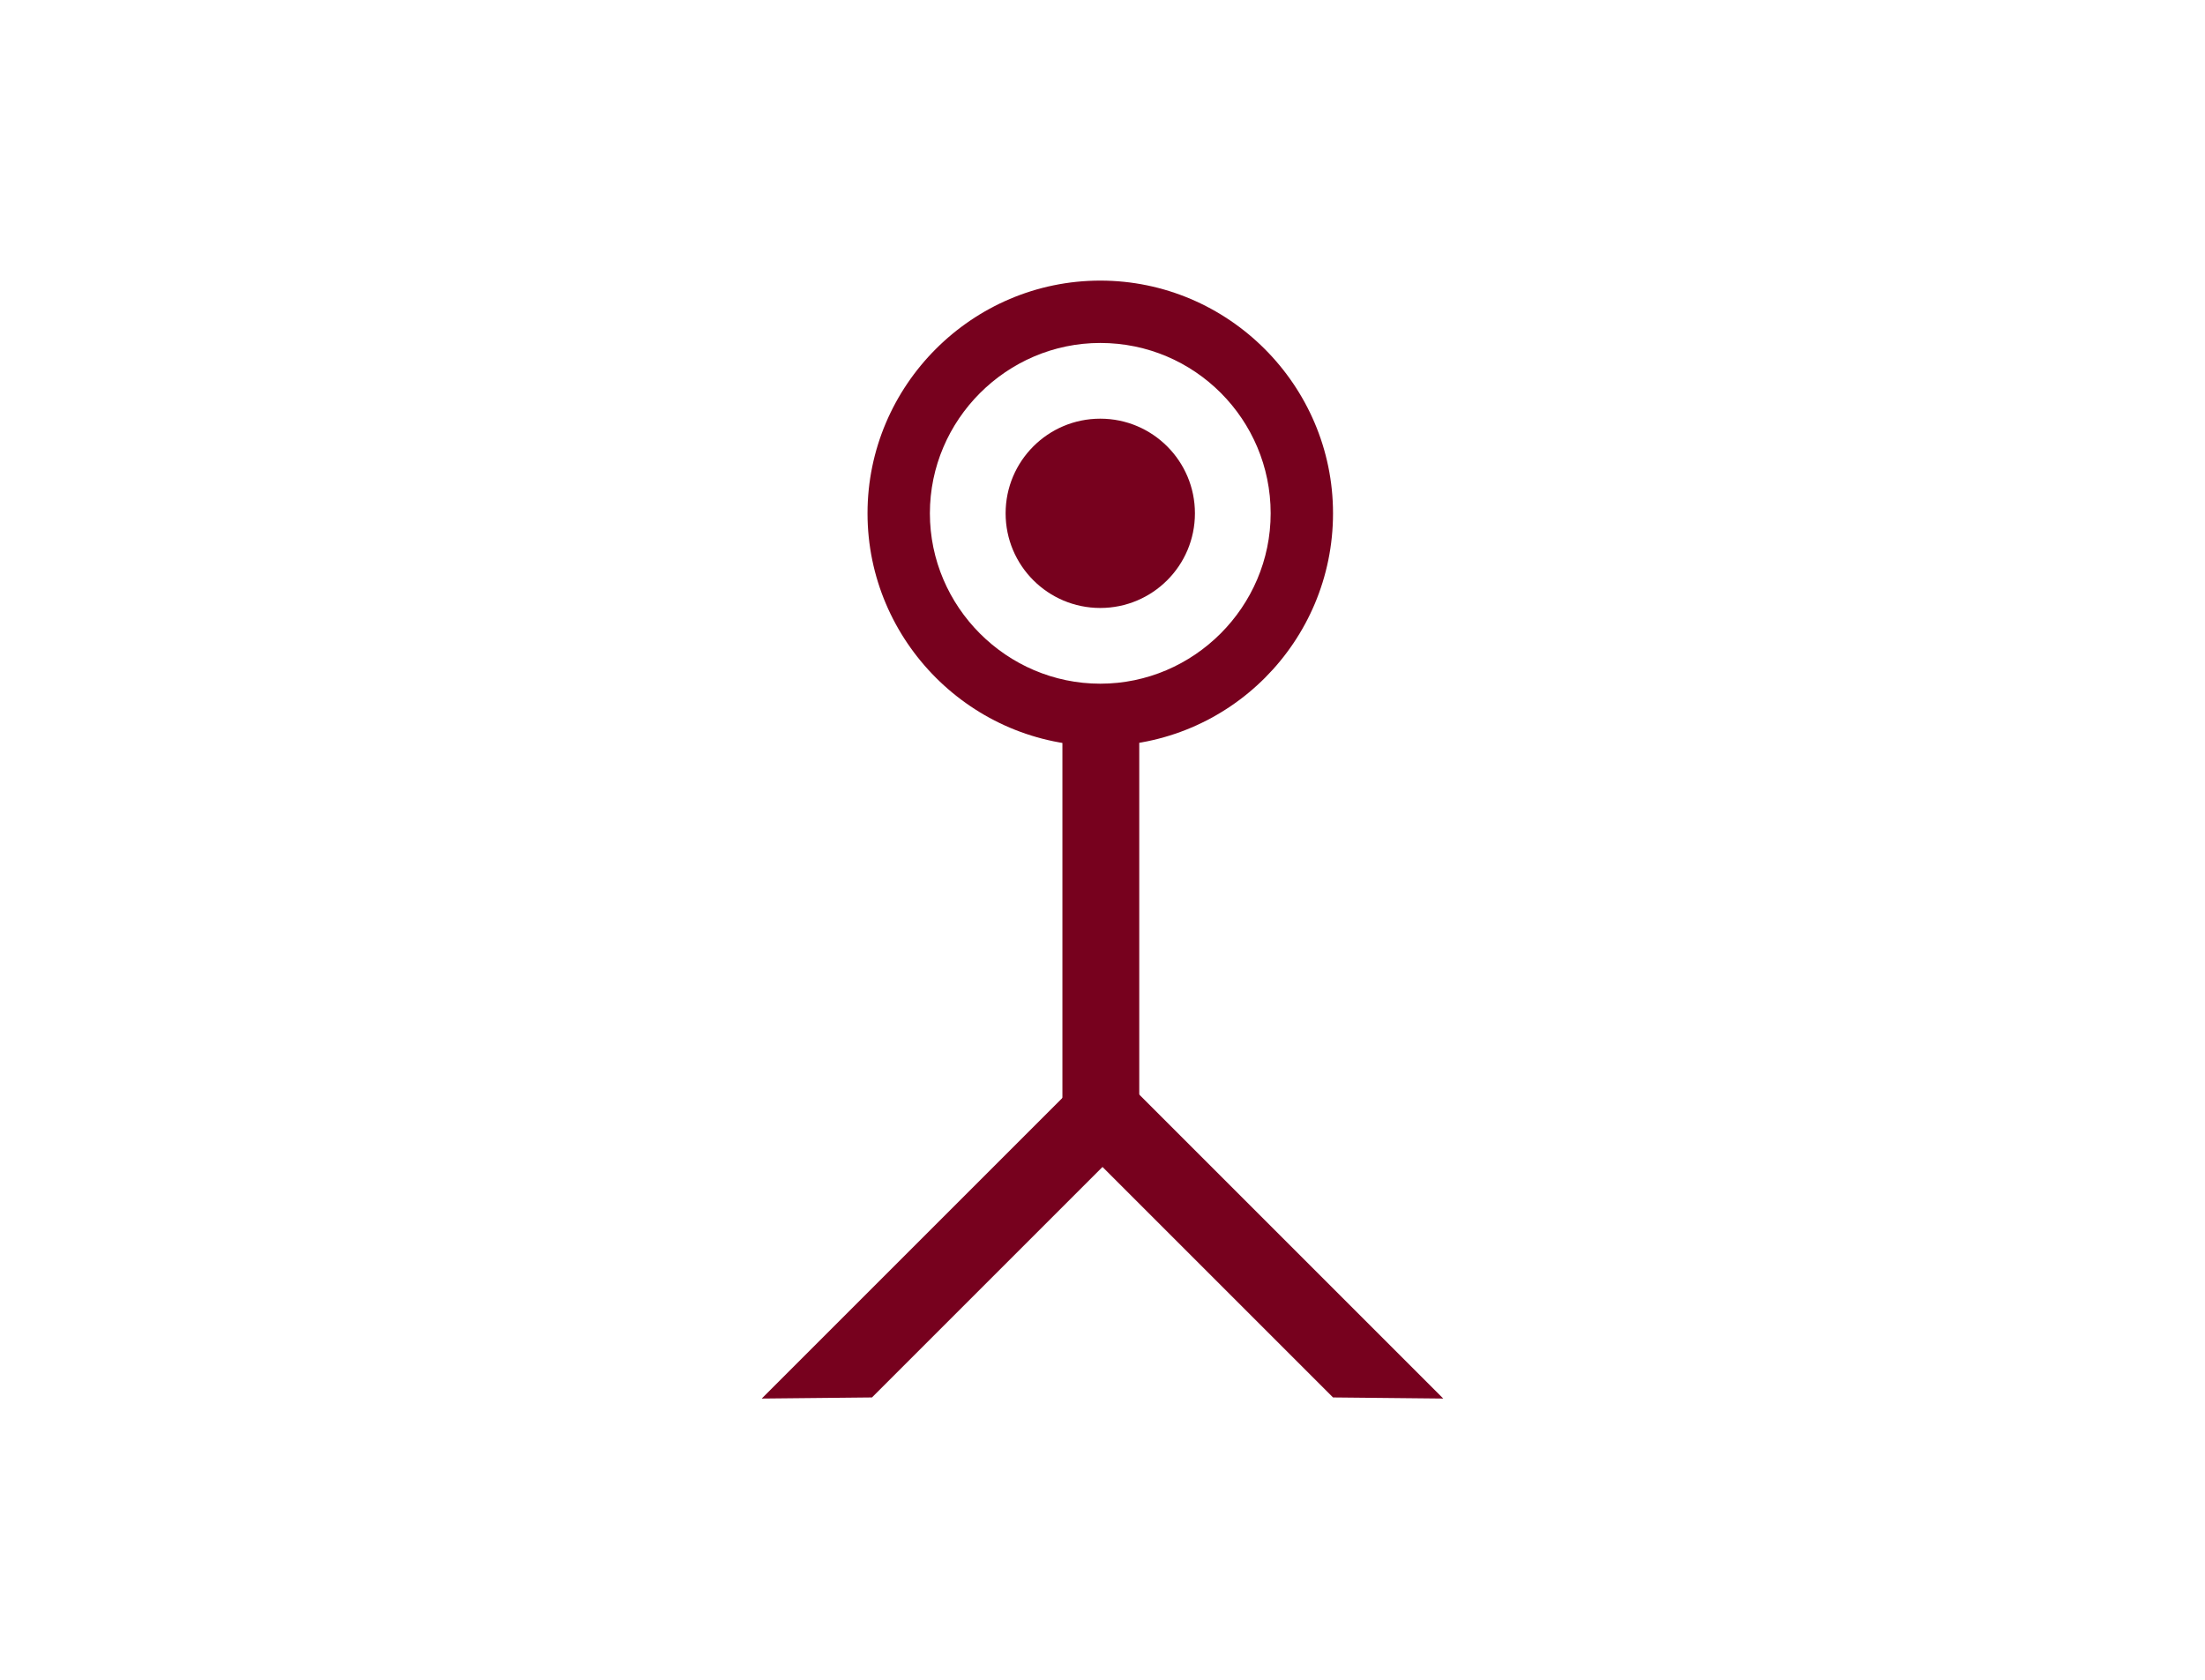
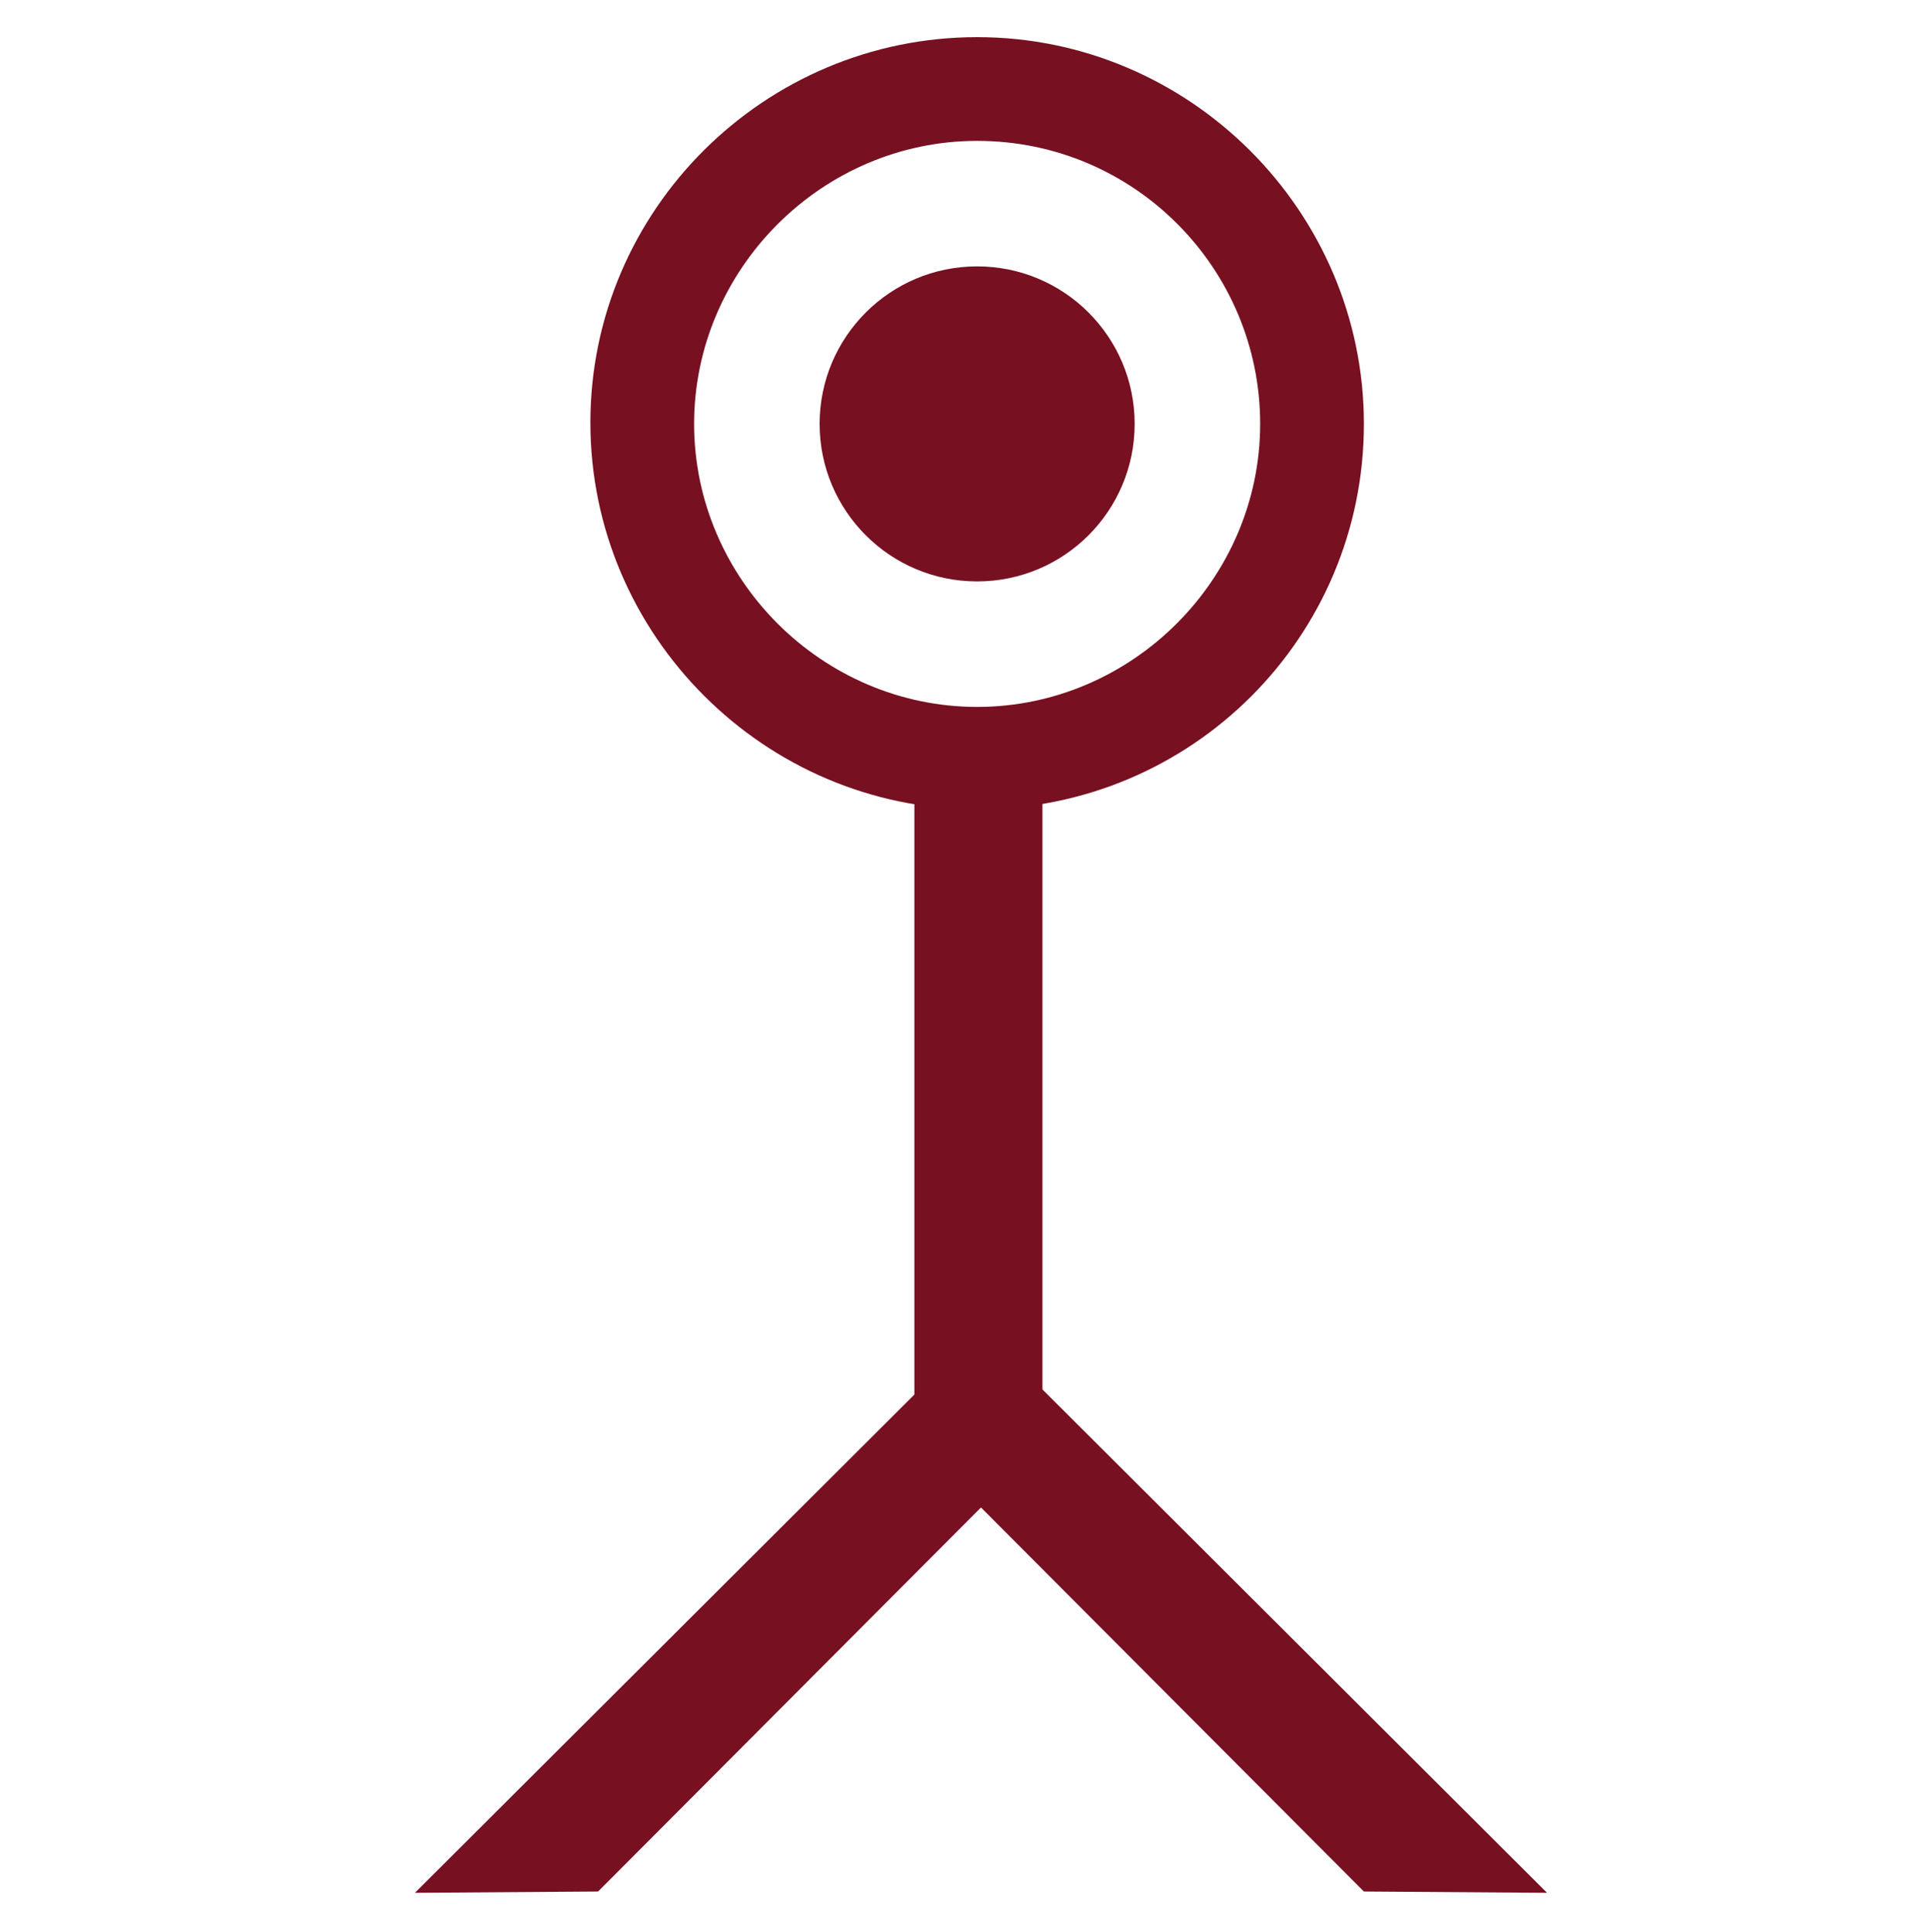
- <svg xmlns="http://www.w3.org/2000/svg" version="1.1" id="Layer_1" x="0px" y="0px" viewBox="0 0 198 150.8" style="enable-background:new 0 0 198 150.8;" xml:space="preserve">
+ <svg xmlns="http://www.w3.org/2000/svg" version="1.1" id="Layer_1" x="0px" y="0px" viewBox="0 0 150.8 150.8" style="enable-background:new 0 0 150.8 150.8;" xml:space="preserve">
  <style type="text/css">
- 	.st0{fill:#77011e;}
+ 	.st0{fill:#771021;}
</style>
  <g>
    <g>
-       <rect x="95.4" y="63.4" class="st0" width="6.9" height="41.3" />
+       <rect x="71.4" y="58" class="st0" width="10" height="59.6" />
    </g>
    <g>
-       <polygon class="st0" points="96.9,97.1 101.8,102 78.3,125.5 68.4,125.6   " />
+       <polygon class="st0" points="73.6,106.7 80.6,113.7 46.7,147.7 32.4,147.8   " />
    </g>
    <g>
-       <polygon class="st0" points="101.1,97.1 96.2,102 119.7,125.5 129.6,125.6   " />
+       <polygon class="st0" points="79.6,106.7 72.6,113.7 106.5,147.7 120.8,147.8   " />
    </g>
    <g>
      <g>
-         <path class="st0" d="M98.8,67c-11.5,0-20.9-9.4-20.9-20.9s9.4-20.9,20.9-20.9s20.9,9.4,20.9,20.9S110.4,67,98.8,67z M98.8,30.8     c-8.4,0-15.3,6.9-15.3,15.3s6.9,15.3,15.3,15.3s15.3-6.9,15.3-15.3S107.3,30.8,98.8,30.8z" />
+         <path class="st0" d="M76.3,63.2c-16.6,0-30.2-13.6-30.2-30.2S59.7,2.9,76.3,2.9s30.2,13.6,30.2,30.2S93.1,63.2,76.3,63.2z      M76.3,11c-12.1,0-22.1,10-22.1,22.1s10,22.1,22.1,22.1s22.1-10,22.1-22.1S88.6,11,76.3,11z" />
      </g>
    </g>
    <g>
-       <circle class="st0" cx="98.8" cy="46.1" r="8.5" />
+       <circle class="st0" cx="76.3" cy="33.1" r="12.3" />
    </g>
  </g>
</svg>
